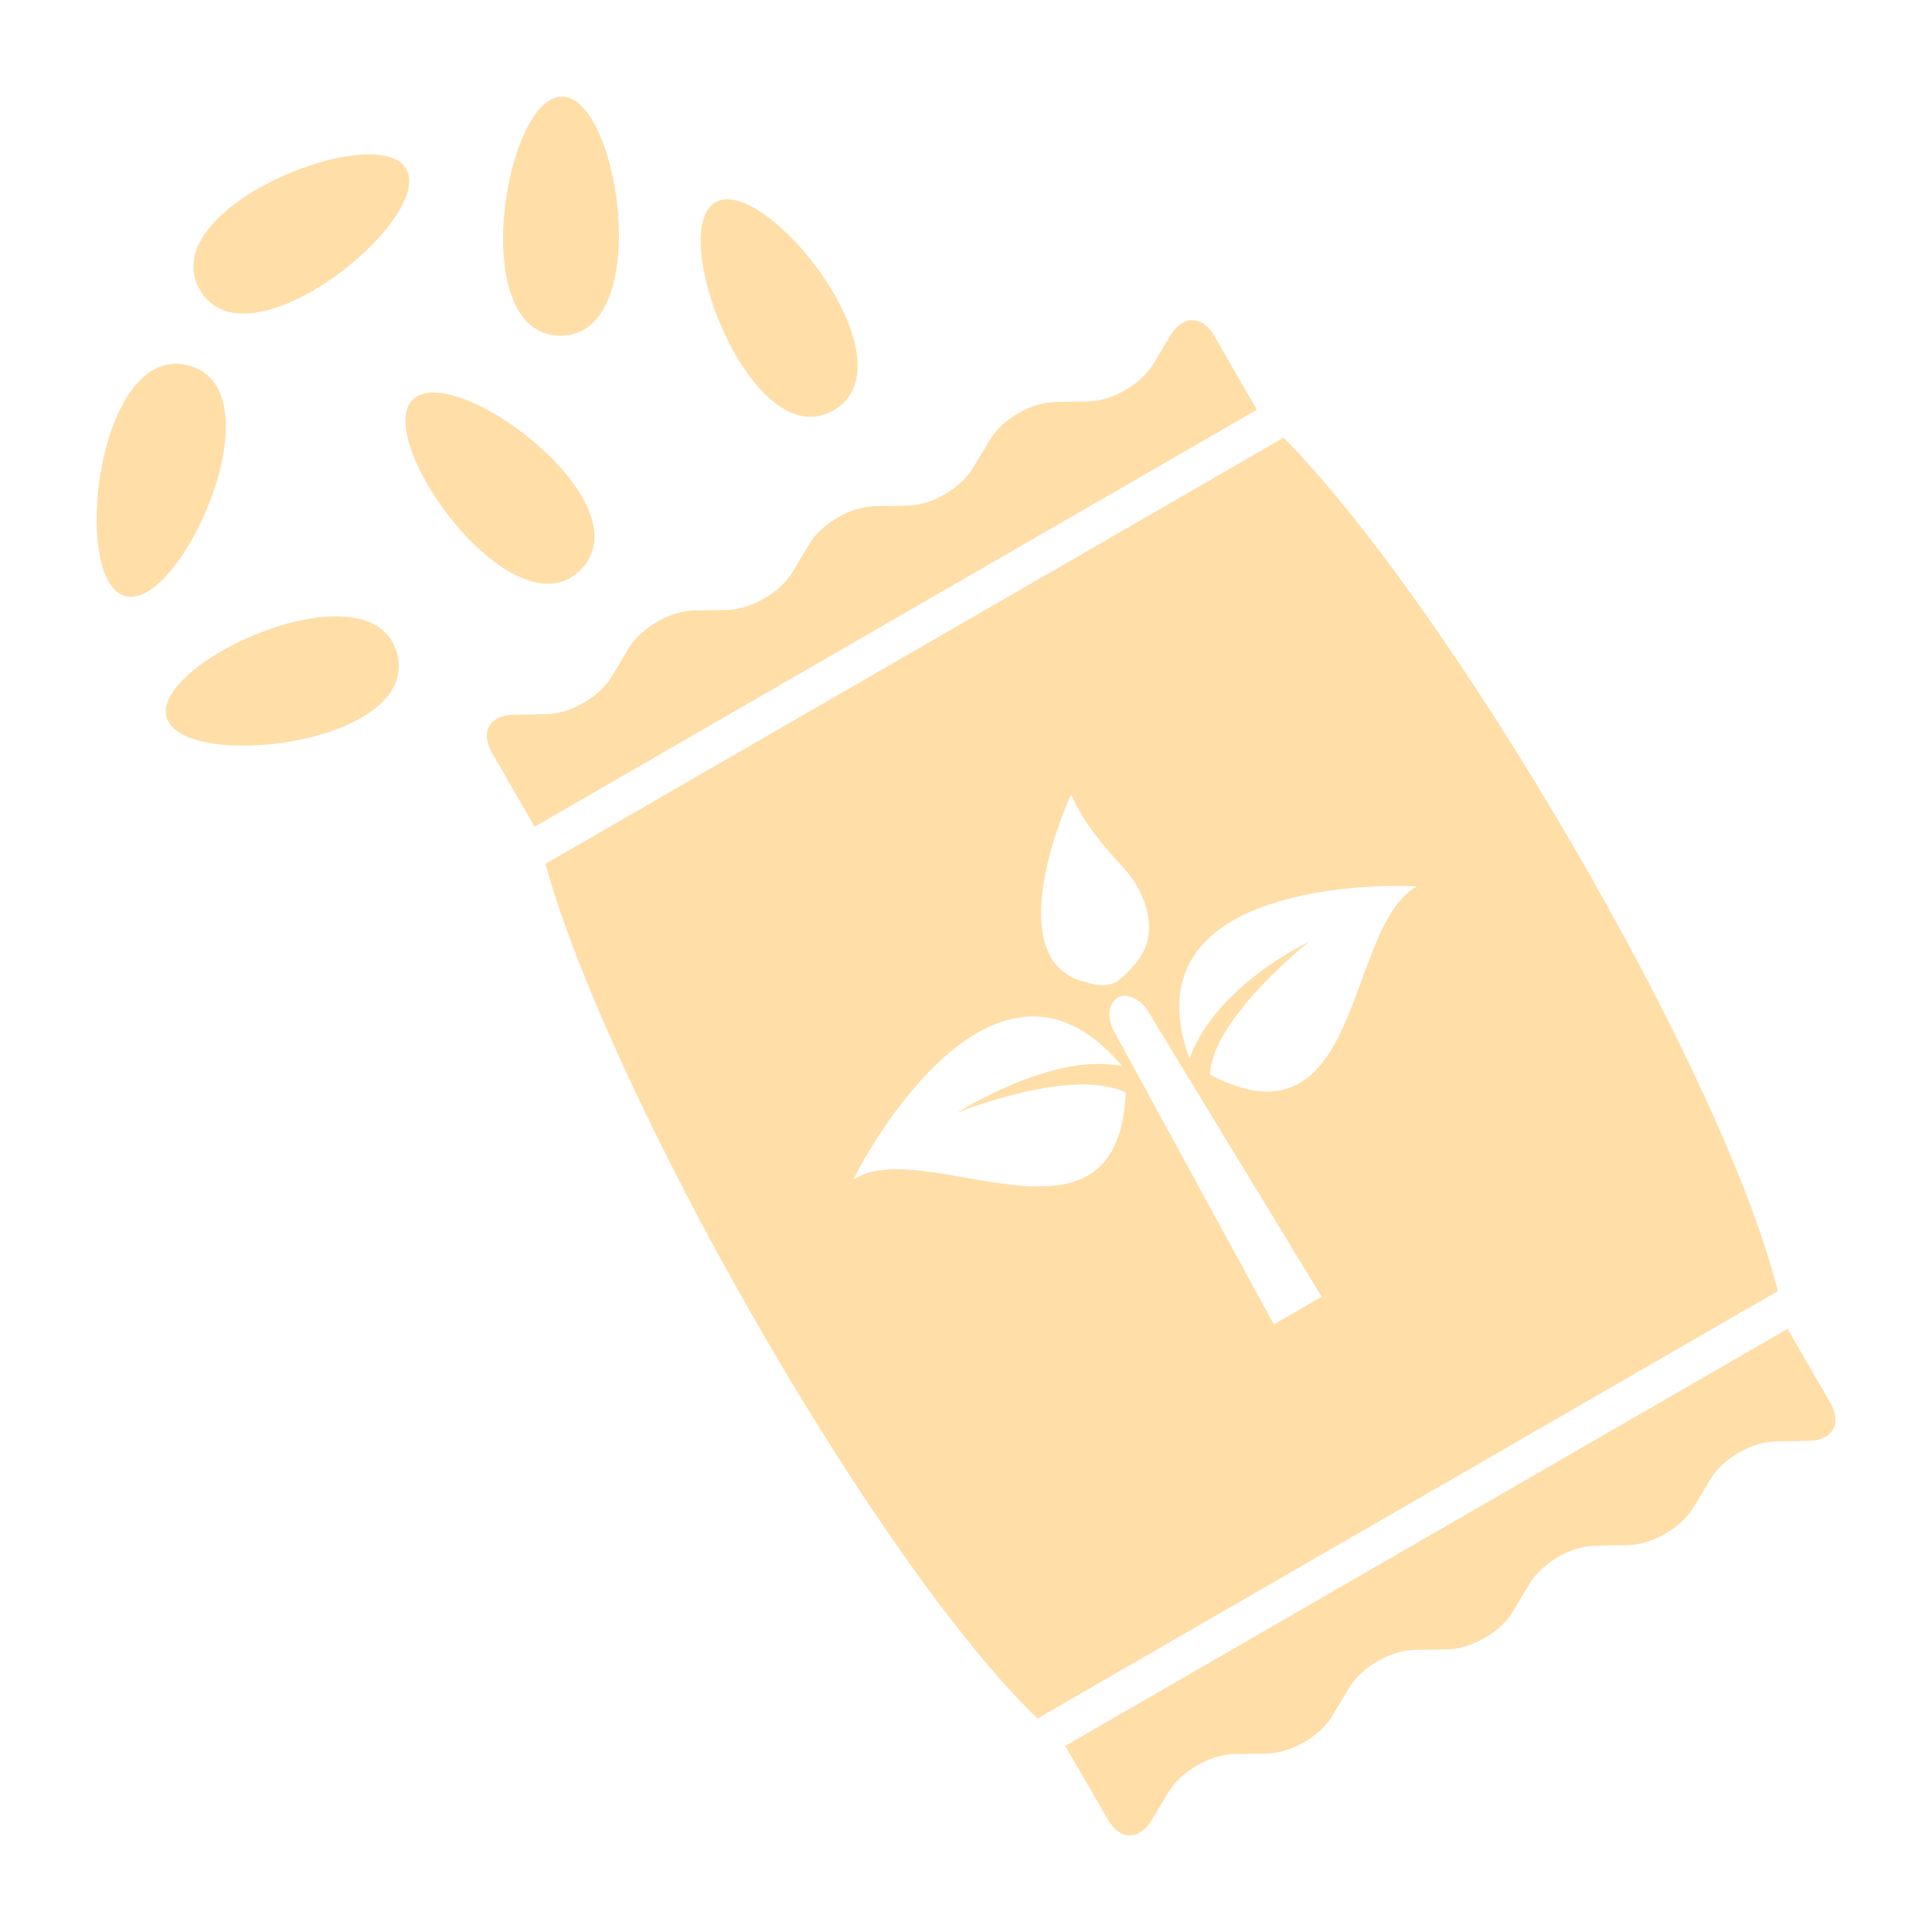
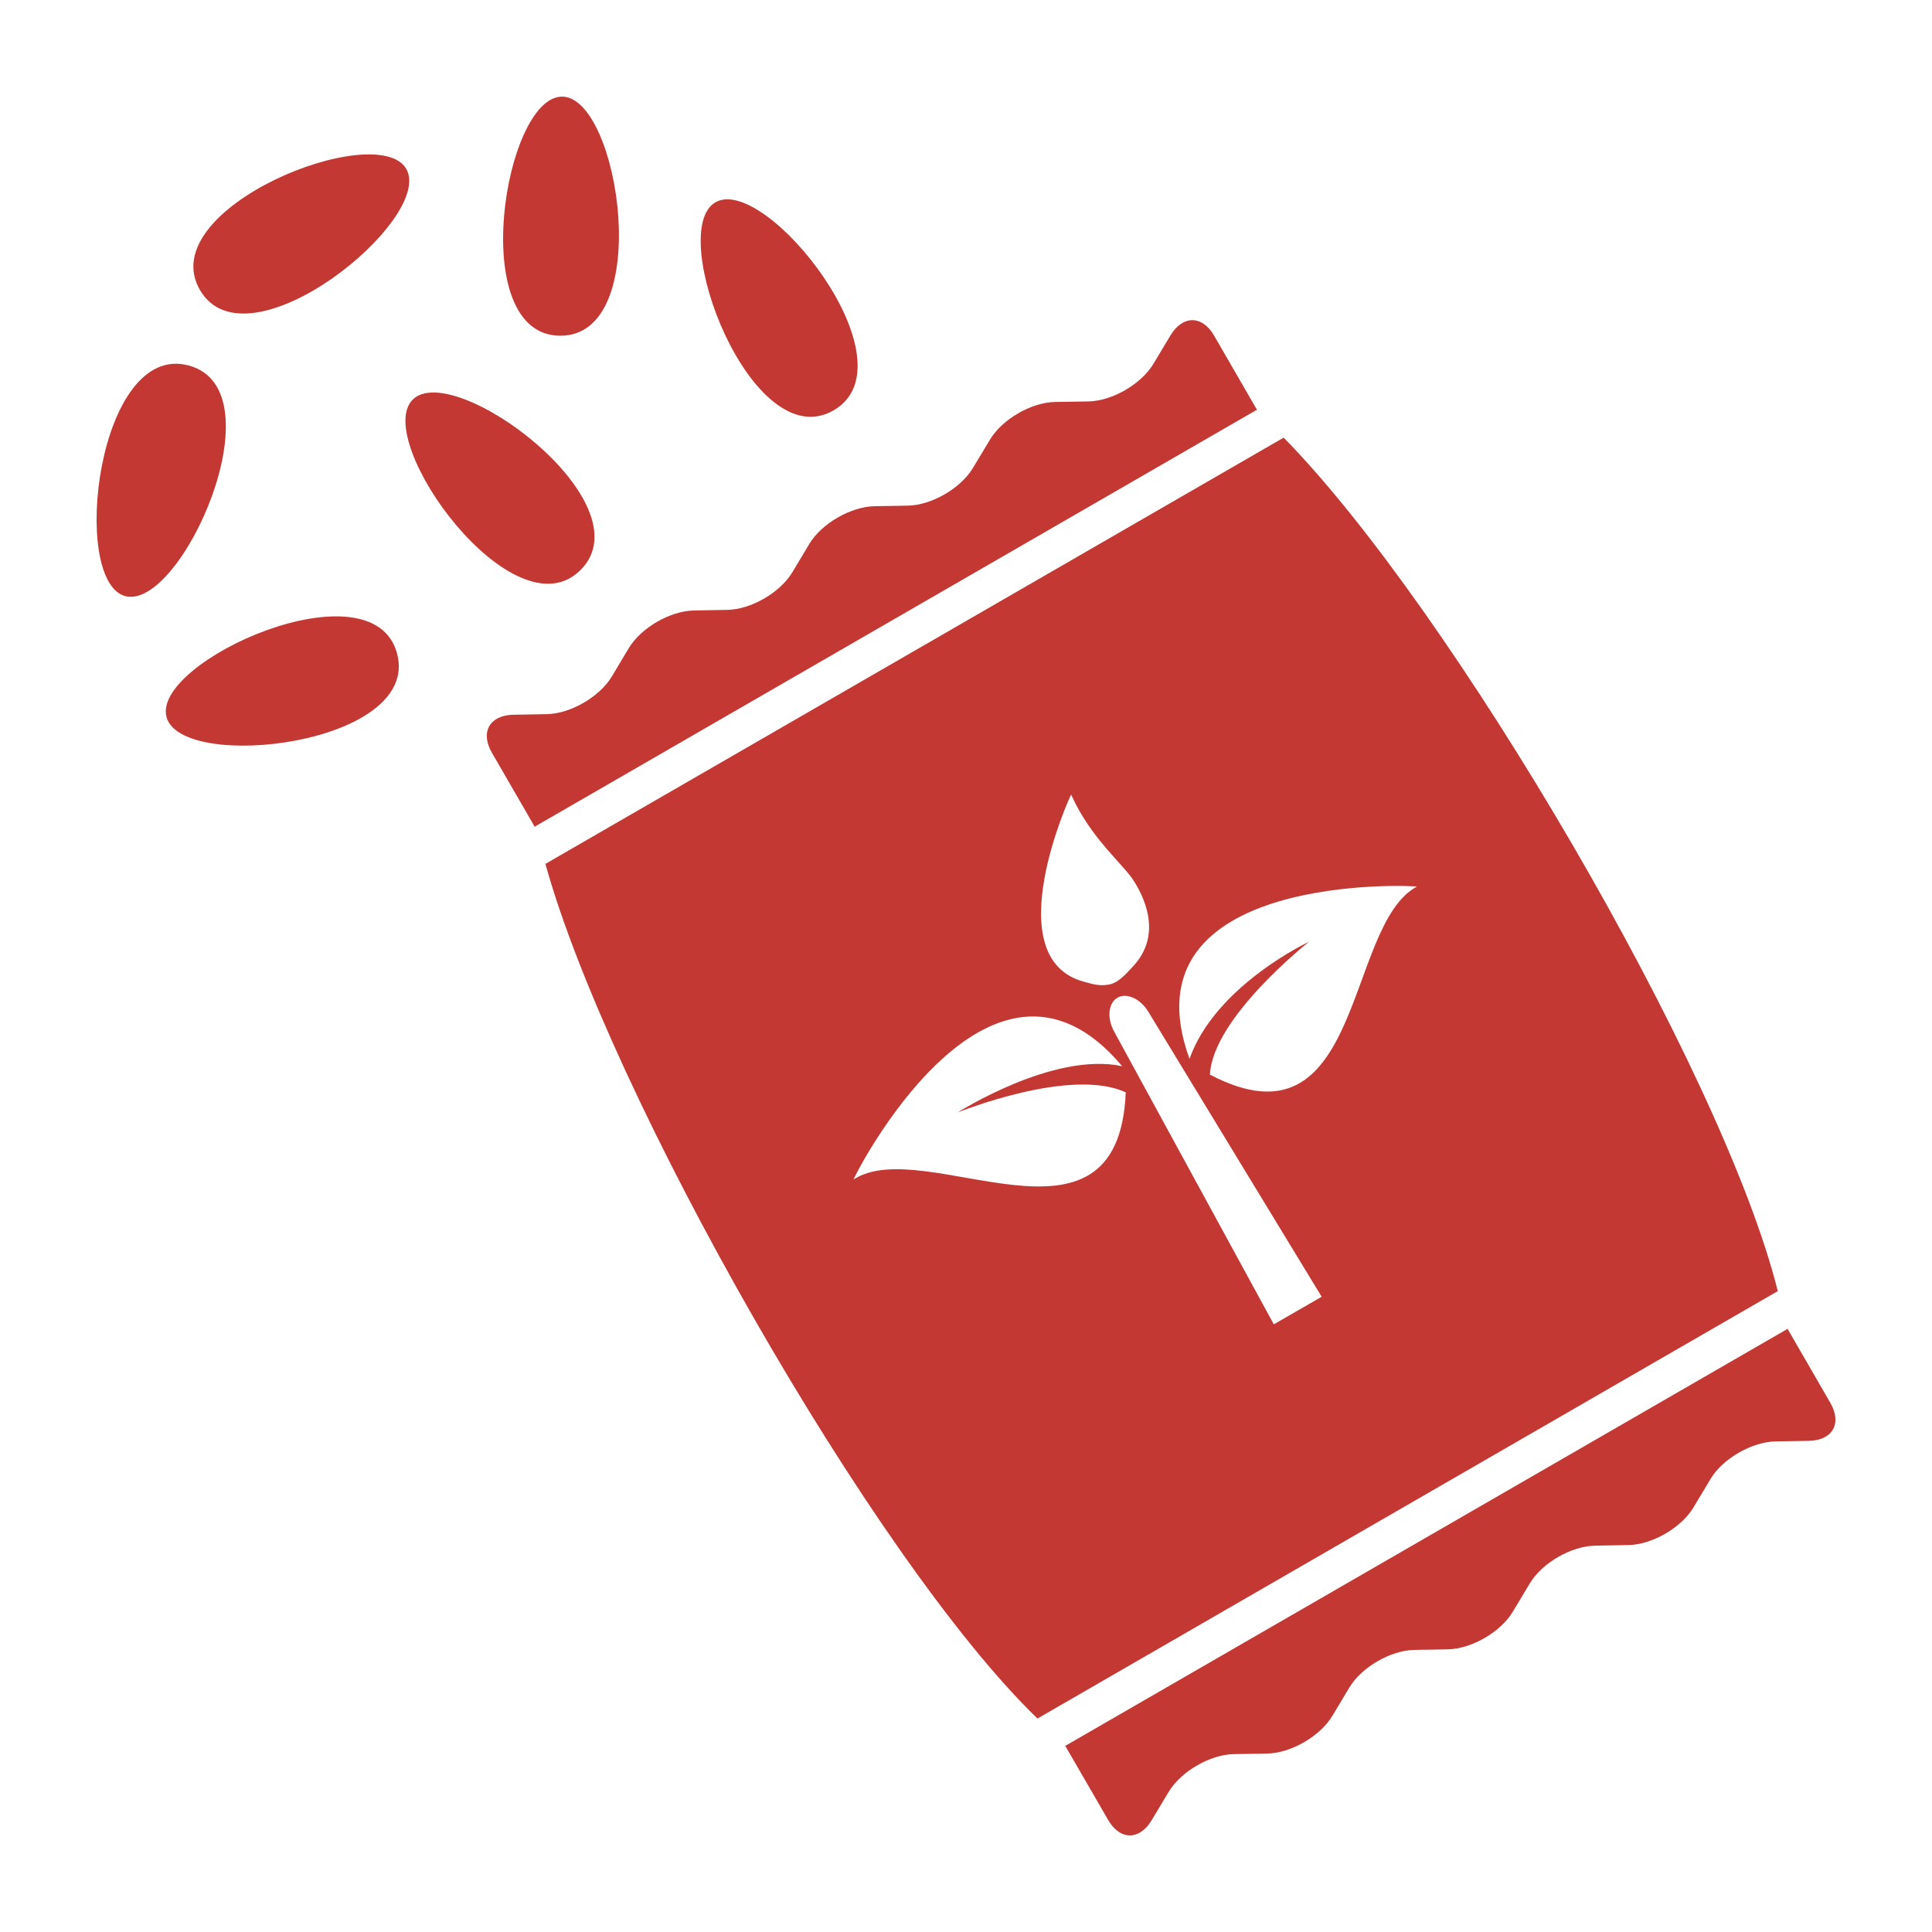
- <svg xmlns="http://www.w3.org/2000/svg" fill="#FFDEA8" version="1.1" x="0px" y="0px" viewBox="0 0 100 100" enable-background="new 0 0 100 100" xml:space="preserve">
+ <svg xmlns="http://www.w3.org/2000/svg" fill="#C33832" version="1.1" x="0px" y="0px" viewBox="0 0 100 100" enable-background="new 0 0 100 100" xml:space="preserve">
  <path d="M32.548,33.543l-0.882,1.476c-0.635,1.053-2.144,1.926-3.372,1.946l-1.719,0.03c-1.231,0.021-1.729,0.901-1.115,1.964  l2.194,3.796c0.002,0.013,0.005,0.028,0.006,0.042l37.41-21.596c-0.011-0.011-0.021-0.021-0.032-0.029l-2.193-3.795  c-0.614-1.066-1.625-1.073-2.259-0.021l-0.885,1.476c-0.634,1.055-2.141,1.925-3.369,1.946l-1.719,0.028  c-1.231,0.021-2.74,0.892-3.369,1.946l-0.889,1.476c-0.634,1.053-2.141,1.924-3.369,1.944l-1.719,0.029  c-1.231,0.024-2.74,0.894-3.373,1.946l-0.884,1.476c-0.631,1.053-2.142,1.925-3.37,1.944l-1.72,0.031  C34.691,31.621,33.182,32.49,32.548,33.543z" />
  <path d="M57.354,94.194c0.613,1.066,1.624,1.074,2.254,0.021l0.888-1.476c0.635-1.053,2.142-1.926,3.37-1.947l1.719-0.028  c1.231-0.021,2.74-0.892,3.374-1.946l0.884-1.474c0.634-1.055,2.142-1.925,3.369-1.946l1.719-0.028  c1.231-0.021,2.74-0.892,3.37-1.946l0.887-1.476c0.635-1.053,2.143-1.926,3.37-1.944l1.72-0.032  c1.231-0.018,2.739-0.891,3.373-1.943l0.885-1.476c0.629-1.053,2.141-1.925,3.369-1.946l1.719-0.029  c1.231-0.021,1.729-0.899,1.115-1.965l-2.194-3.796c-0.001-0.013-0.005-0.028-0.005-0.044L55.126,90.373  c0.012,0.008,0.022,0.019,0.033,0.029L57.354,94.194z" />
  <path d="M28.231,44.714c3.275,11.856,16.958,36.012,25.468,44.237l38.319-22.123c-2.867-11.482-16.946-35.411-25.577-44.176  L28.231,44.714z M55.443,41.131c1.005,2.25,2.703,3.612,3.223,4.433c0.443,0.695,1.612,2.763-0.063,4.501  c-0.303,0.313-0.688,0.801-1.206,0.896c-0.519,0.098-0.922-0.048-1.297-0.148C51.546,49.58,55.423,41.094,55.443,41.131z   M44.184,61.047c-0.069,0.006,7.009-14.08,13.9-5.86c-3.57-0.769-8.512,2.394-8.512,2.394s5.845-2.374,8.697-1.039  C57.883,65.71,47.864,58.654,44.184,61.047z M65.932,68.547l-8.266-15.158c-0.381-0.693-0.303-1.477,0.174-1.748  c0.471-0.275,1.186,0.05,1.597,0.727l8.972,14.752L65.932,68.547z M73.338,45.892c-3.735,1.988-2.756,13.895-10.712,9.731  c0.144-2.956,5.126-6.876,5.126-6.876s-4.829,2.25-6.184,6.059C58.025,45.063,73.375,45.833,73.338,45.892z" />
  <path d="M29.088,5.001c-2.986,0-4.981,12.373-0.085,12.376C33.897,17.377,32.076,5.001,29.088,5.001z" />
  <path d="M21.36,20.686c-2.114,2.115,5.231,12.279,8.691,8.816C33.517,26.041,23.472,18.575,21.36,20.686z" />
  <path d="M37.032,10.47c-2.587,1.497,1.88,13.215,6.115,10.769C47.389,18.786,39.62,8.98,37.032,10.47z" />
  <path d="M10.345,15.003c2.449,4.241,12.174-3.677,10.683-6.261C19.53,6.153,7.901,10.766,10.345,15.003z" />
  <path d="M8.618,37.111c0.77,2.885,13.199,1.44,11.934-3.284C19.287,29.095,7.847,34.226,8.618,37.111z" />
  <path d="M6.483,30.854c2.883,0.771,8.014-10.669,3.285-11.936S3.599,30.082,6.483,30.854z" />
</svg>
